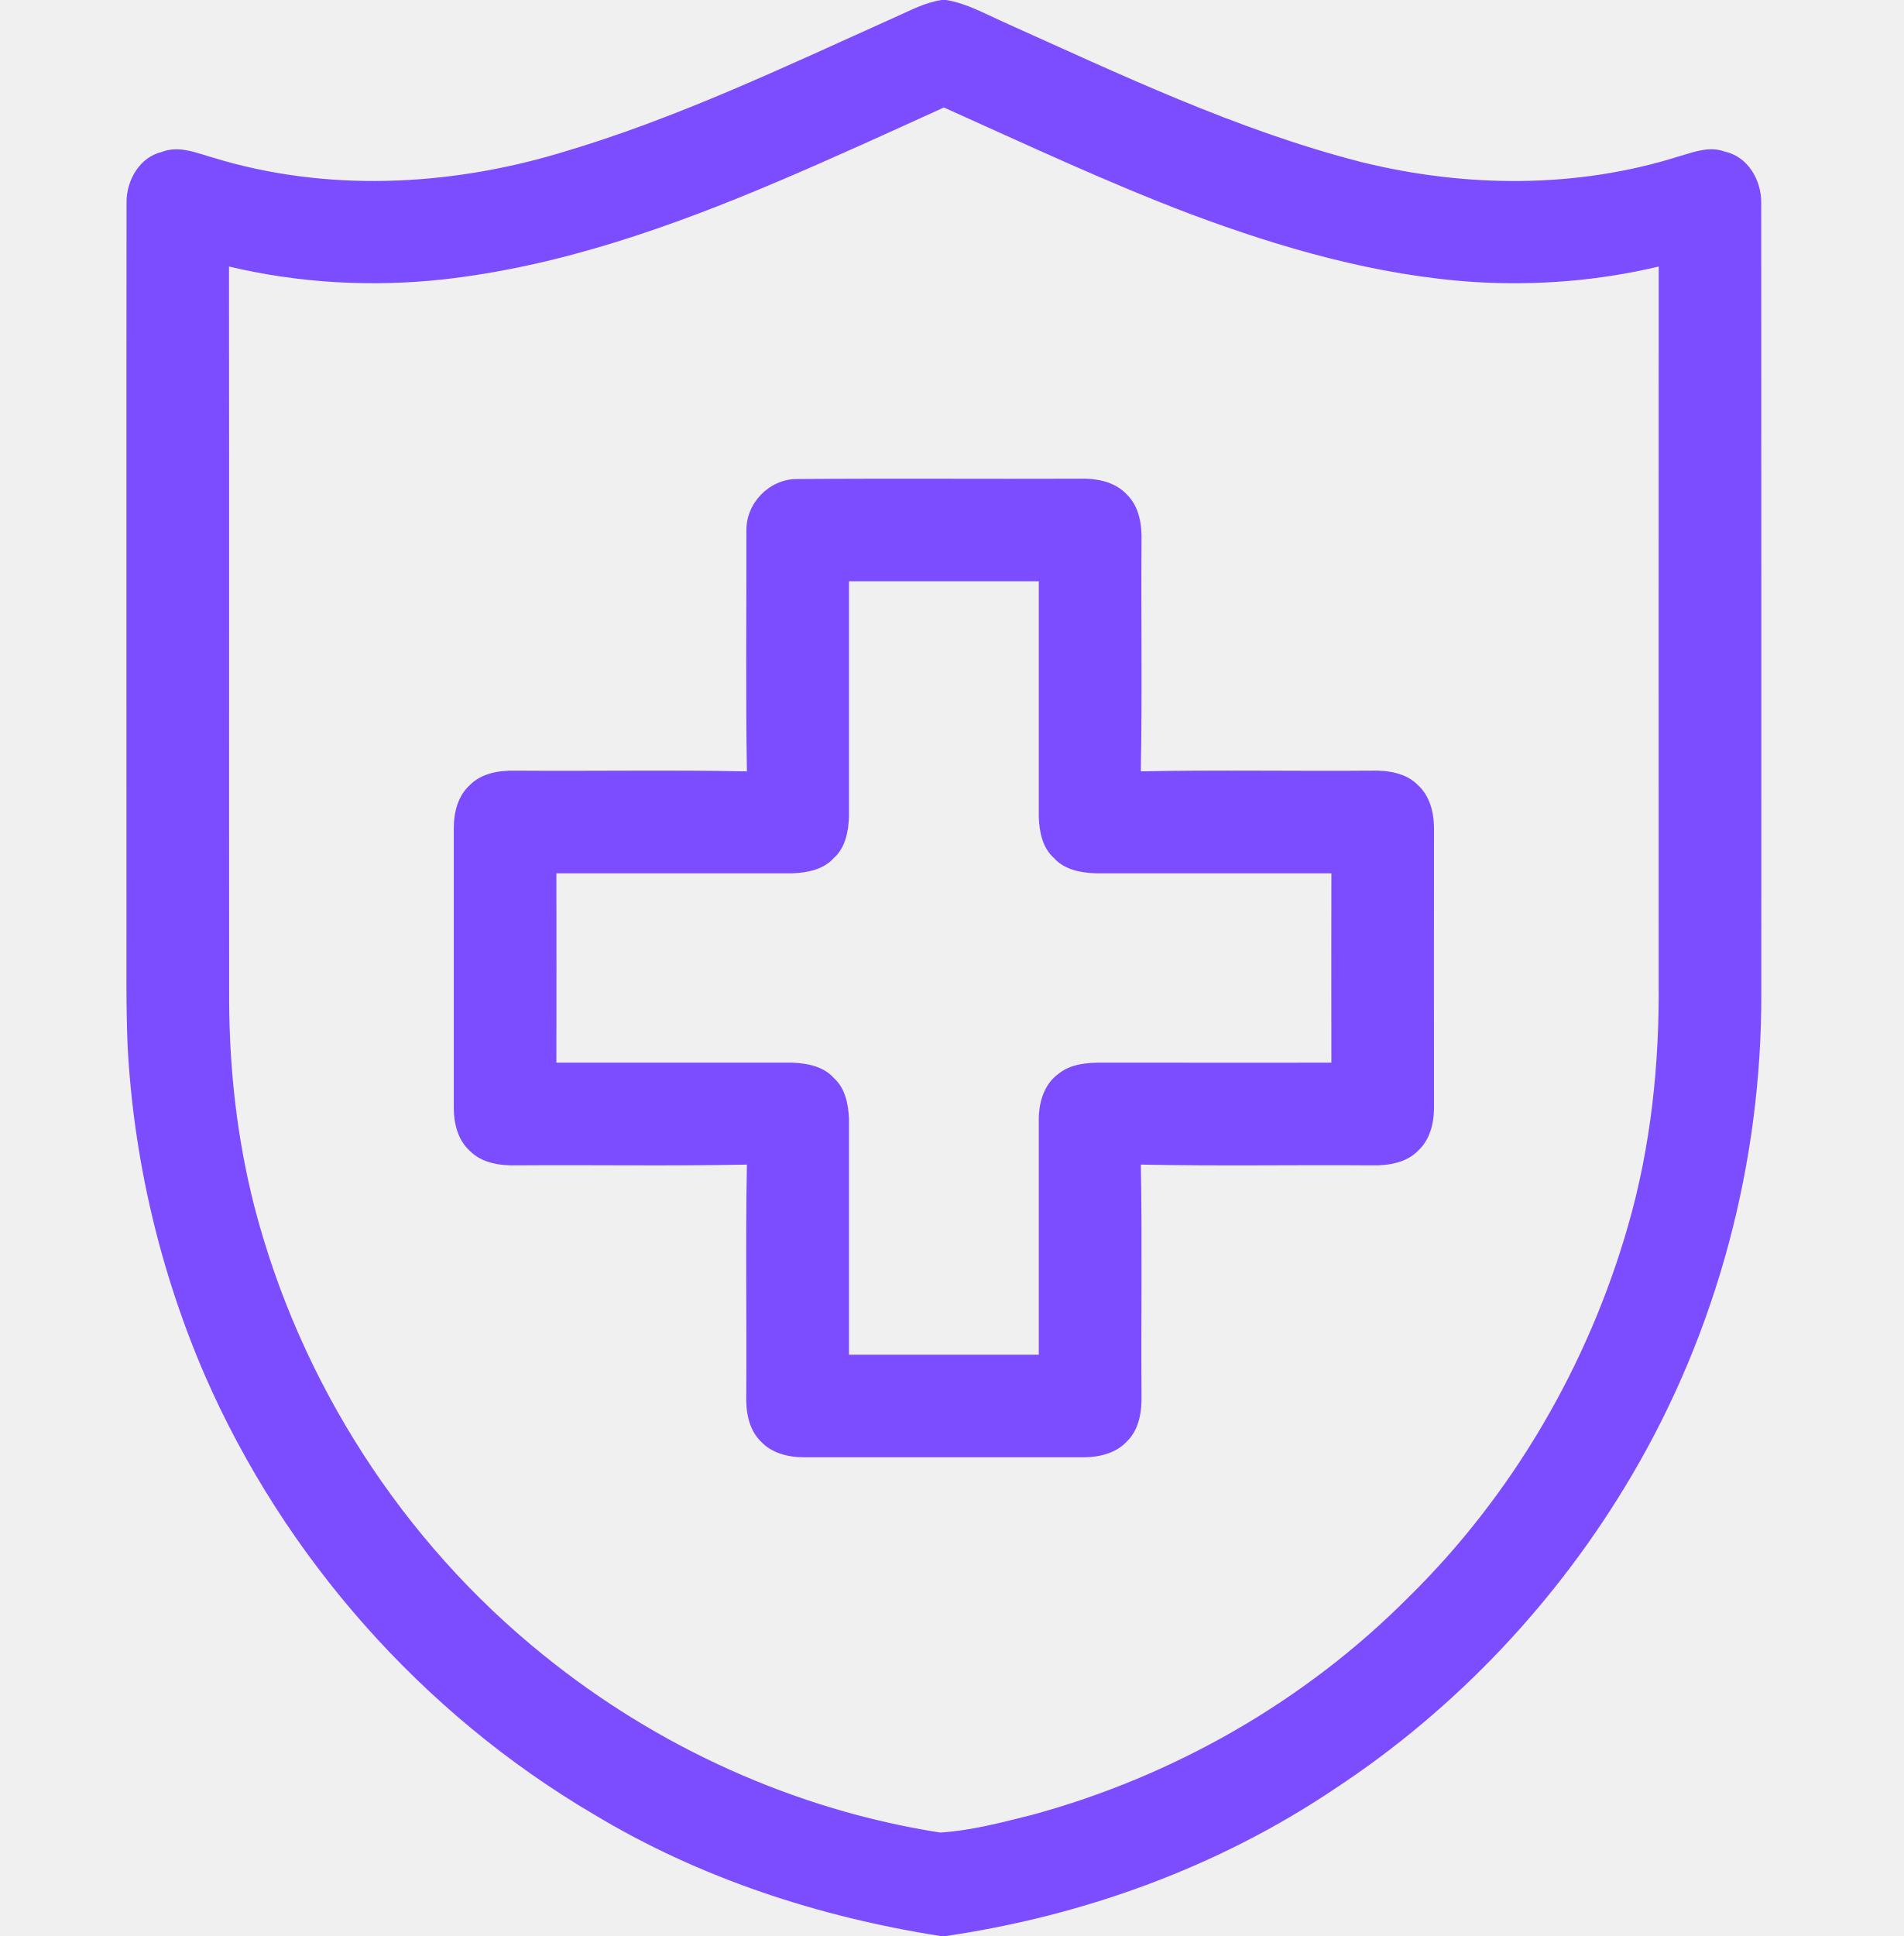
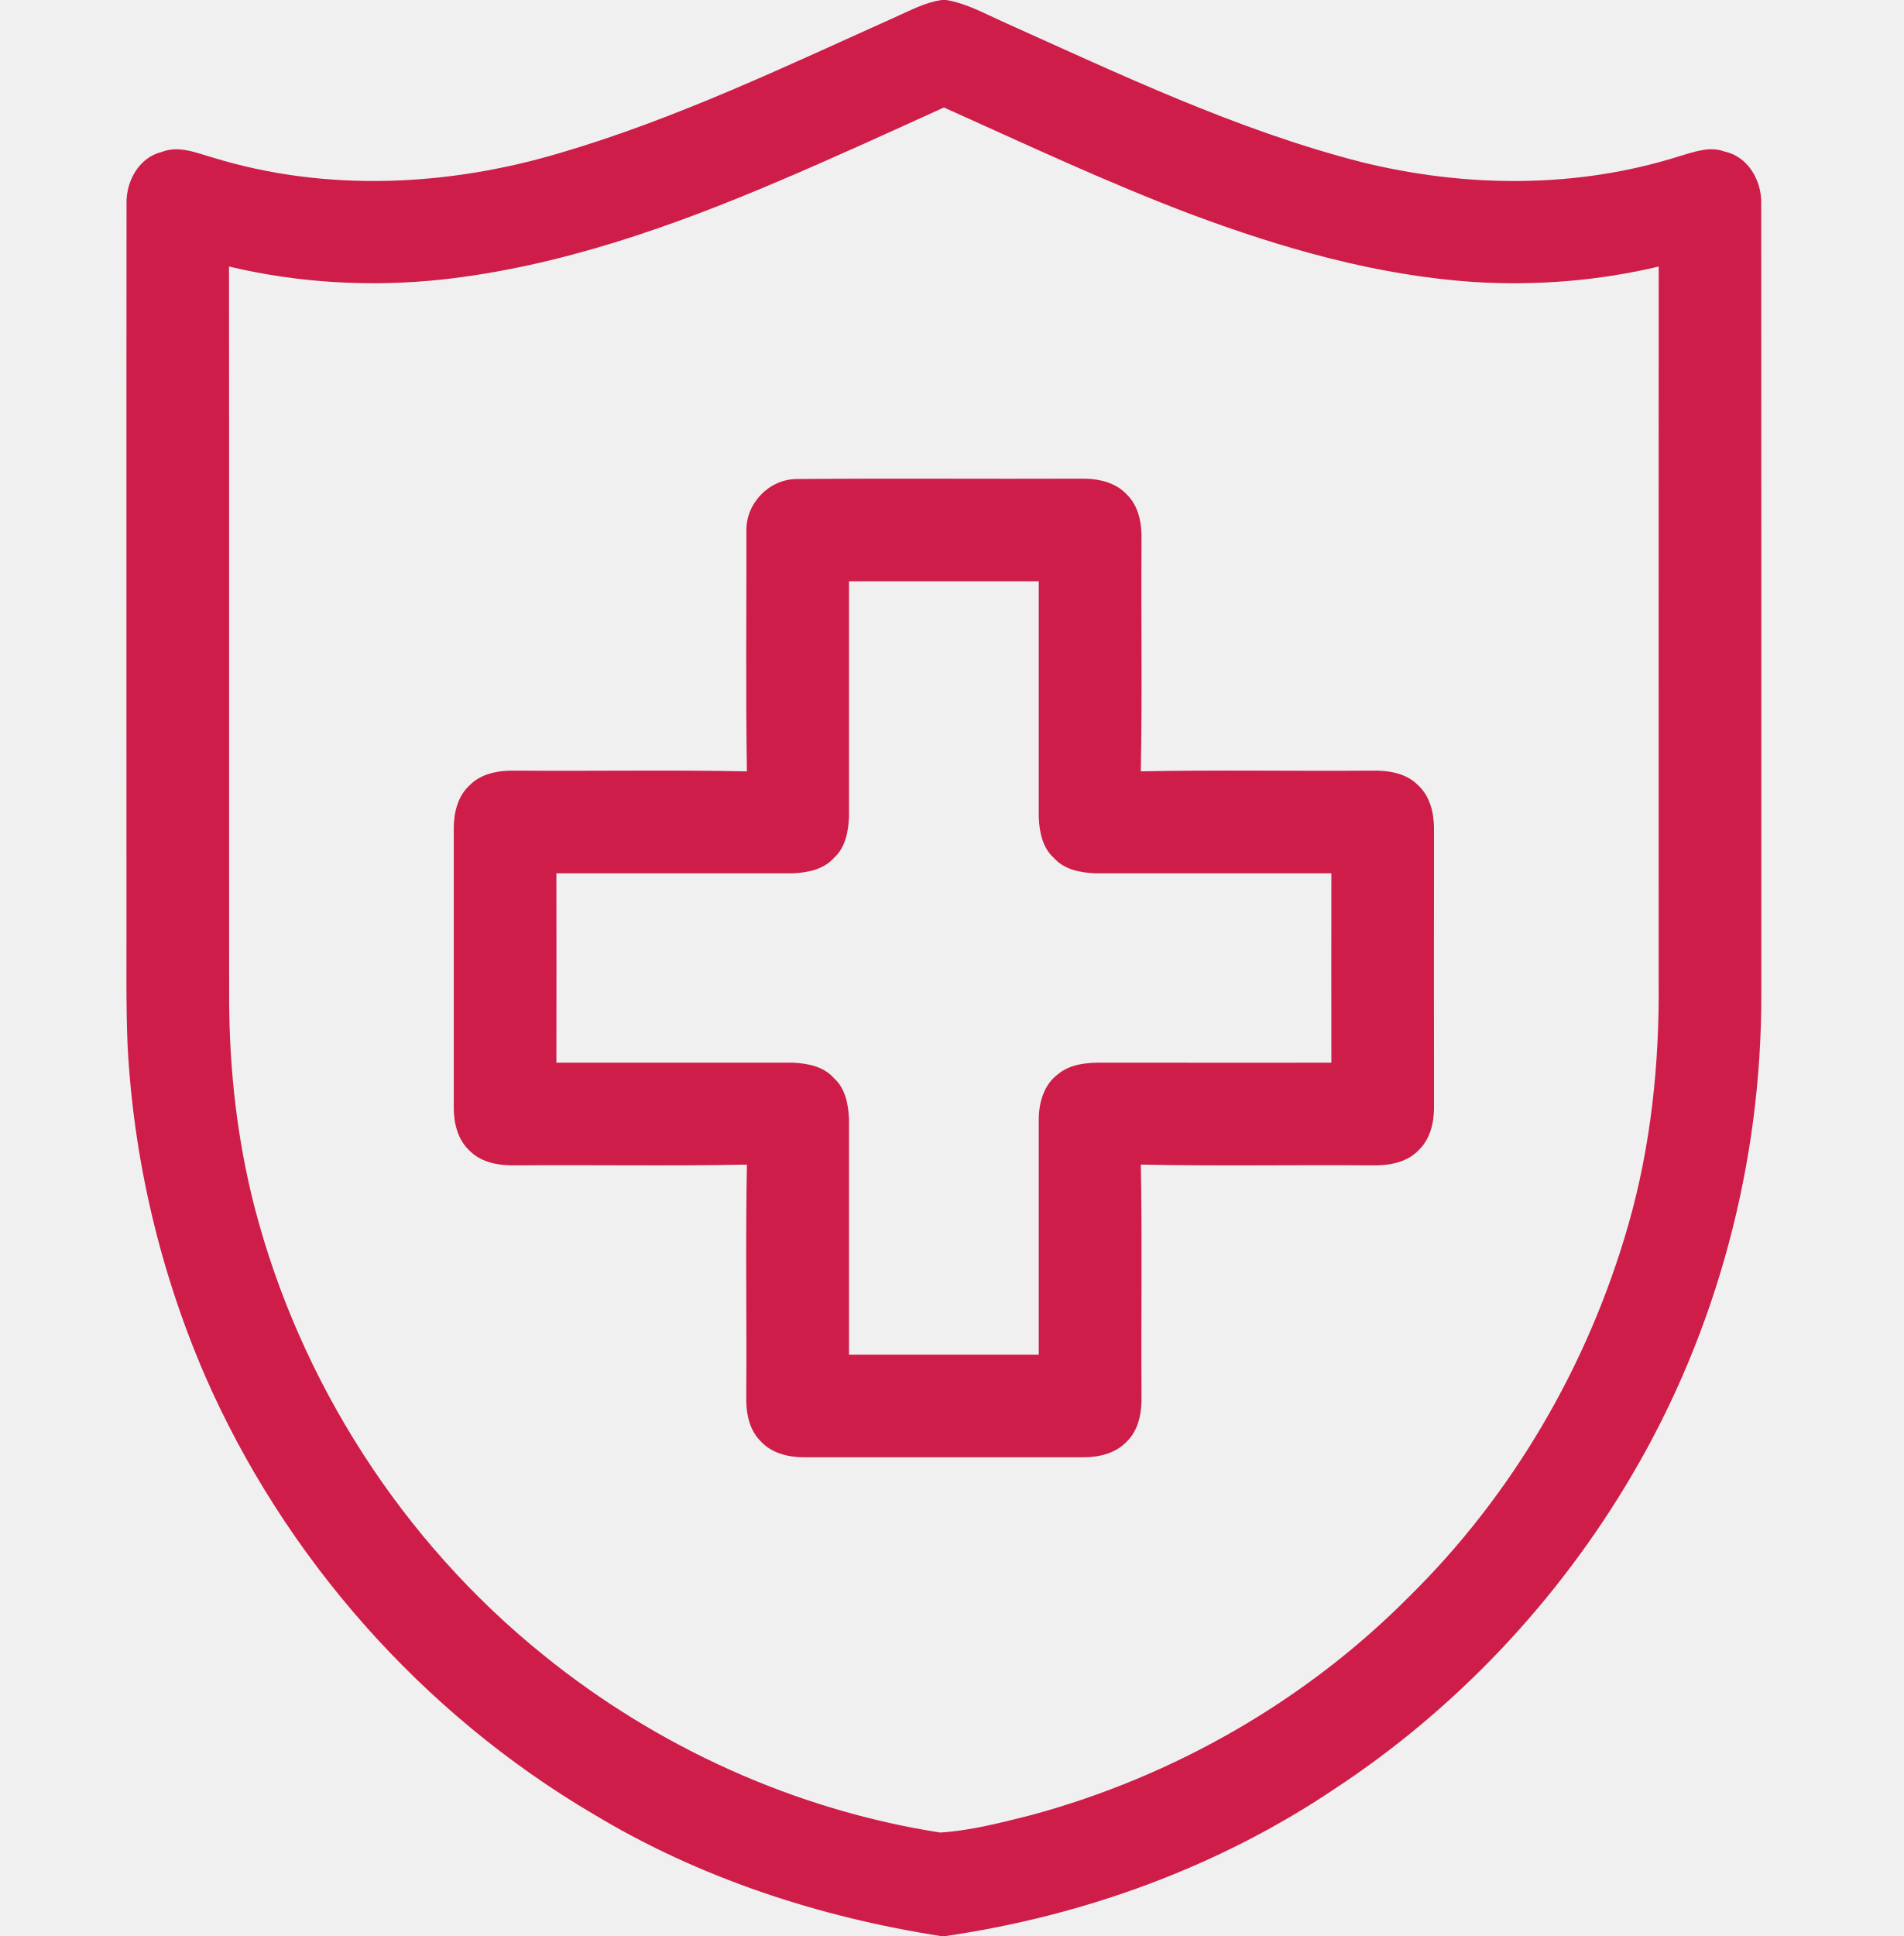
<svg xmlns="http://www.w3.org/2000/svg" width="59" height="60" viewBox="0 0 59 60" fill="none">
  <g clip-path="url(#clip0_241_1534)">
-     <path d="M29.196 0H29.325C29.957 0.103 30.52 0.421 31.097 0.679C34.718 2.303 38.327 4.03 42.186 5.02C45.417 5.82 48.878 5.851 52.065 4.838C52.513 4.708 52.989 4.523 53.453 4.697C54.17 4.846 54.595 5.578 54.59 6.273C54.597 14.448 54.591 22.623 54.593 30.8C54.607 36.009 53.23 41.231 50.579 45.724C48.299 49.604 45.133 52.967 41.367 55.441C37.77 57.86 33.603 59.373 29.321 60H29.145C25.374 59.41 21.677 58.202 18.401 56.227C13.084 53.1 8.807 48.26 6.345 42.614C4.952 39.383 4.136 35.903 3.954 32.391C3.904 31.175 3.923 29.958 3.92 28.742C3.922 21.25 3.915 13.759 3.922 6.268C3.92 5.593 4.321 4.876 5.012 4.71C5.551 4.497 6.1 4.745 6.62 4.89C10.104 5.957 13.884 5.778 17.351 4.743C20.947 3.689 24.334 2.063 27.743 0.534C28.215 0.325 28.676 0.071 29.196 0ZM24.133 5.616C20.799 7.035 17.334 8.261 13.715 8.662C11.507 8.9 9.258 8.774 7.098 8.26C7.106 15.852 7.097 23.443 7.103 31.035C7.112 33.179 7.354 35.327 7.888 37.405C9.296 42.828 12.473 47.774 16.843 51.292C20.367 54.149 24.652 56.094 29.143 56.794C30.107 56.732 31.054 56.481 31.99 56.246C36.373 55.054 40.452 52.725 43.656 49.503C46.88 46.338 49.226 42.309 50.467 37.974C51.169 35.535 51.435 32.987 51.412 30.454C51.412 23.055 51.409 15.658 51.413 8.26C49.553 8.703 47.626 8.857 45.718 8.741C42.683 8.544 39.732 7.693 36.897 6.633C34.302 5.649 31.788 4.467 29.257 3.331C27.555 4.105 25.854 4.884 24.133 5.616Z" fill="#7C4DFF" />
-     <path d="M23.136 16.436C23.125 15.597 23.834 14.861 24.676 14.846C27.61 14.822 30.546 14.846 33.482 14.835C33.997 14.823 34.56 14.929 34.923 15.322C35.311 15.694 35.397 16.259 35.382 16.77C35.365 19.149 35.407 21.528 35.36 23.905C37.744 23.858 40.129 23.902 42.514 23.884C43.018 23.871 43.576 23.953 43.946 24.328C44.317 24.662 44.445 25.177 44.448 25.659C44.445 28.551 44.445 31.444 44.448 34.337C44.447 34.815 44.321 35.326 43.956 35.661C43.585 36.043 43.022 36.128 42.512 36.116C40.129 36.098 37.744 36.142 35.361 36.093C35.406 38.472 35.365 40.852 35.382 43.232C35.395 43.738 35.312 44.298 34.933 44.668C34.598 45.035 34.081 45.161 33.6 45.164C30.704 45.163 27.808 45.163 24.911 45.164C24.431 45.161 23.916 45.038 23.581 44.67C23.2 44.298 23.115 43.738 23.131 43.23C23.148 40.851 23.105 38.472 23.151 36.093C20.767 36.141 18.381 36.098 15.995 36.116C15.489 36.128 14.931 36.043 14.561 35.667C14.192 35.333 14.065 34.817 14.065 34.336C14.067 31.443 14.067 28.549 14.065 25.656C14.066 25.177 14.193 24.665 14.561 24.333C14.93 23.956 15.488 23.871 15.993 23.884C18.379 23.902 20.766 23.858 23.151 23.906C23.11 21.417 23.14 18.925 23.136 16.436ZM26.315 18.014C26.315 20.449 26.313 22.886 26.315 25.321C26.296 25.773 26.203 26.274 25.847 26.589C25.528 26.951 25.021 27.047 24.561 27.065C22.123 27.064 19.685 27.065 17.246 27.065C17.249 29.021 17.249 30.979 17.246 32.935C19.687 32.935 22.127 32.936 24.568 32.935C25.024 32.952 25.528 33.05 25.845 33.41C26.201 33.725 26.297 34.226 26.315 34.68C26.313 37.115 26.315 39.551 26.315 41.986C28.276 41.984 30.237 41.984 32.198 41.986C32.198 39.55 32.199 37.114 32.198 34.678C32.202 34.16 32.361 33.607 32.799 33.287C33.173 32.974 33.698 32.929 34.168 32.934C36.534 32.938 38.901 32.934 41.267 32.935C41.264 30.979 41.264 29.021 41.267 27.065C38.827 27.065 36.387 27.064 33.949 27.065C33.489 27.048 32.984 26.95 32.666 26.589C32.312 26.276 32.214 25.777 32.198 25.327C32.199 22.889 32.198 20.451 32.198 18.014C30.237 18.016 28.276 18.016 26.315 18.014Z" fill="#7C4DFF" />
+     <path d="M29.196 0H29.325C29.957 0.103 30.52 0.421 31.097 0.679C34.718 2.303 38.327 4.03 42.186 5.02C45.417 5.82 48.878 5.851 52.065 4.838C52.513 4.708 52.989 4.523 53.453 4.697C54.17 4.846 54.595 5.578 54.59 6.273C54.597 14.448 54.591 22.623 54.593 30.8C54.607 36.009 53.23 41.231 50.579 45.724C48.299 49.604 45.133 52.967 41.367 55.441C37.77 57.86 33.603 59.373 29.321 60H29.145C25.374 59.41 21.677 58.202 18.401 56.227C13.084 53.1 8.807 48.26 6.345 42.614C4.952 39.383 4.136 35.903 3.954 32.391C3.904 31.175 3.923 29.958 3.92 28.742C3.922 21.25 3.915 13.759 3.922 6.268C3.92 5.593 4.321 4.876 5.012 4.71C5.551 4.497 6.1 4.745 6.62 4.89C10.104 5.957 13.884 5.778 17.351 4.743C20.947 3.689 24.334 2.063 27.743 0.534C28.215 0.325 28.676 0.071 29.196 0ZM24.133 5.616C20.799 7.035 17.334 8.261 13.715 8.662C11.507 8.9 9.258 8.774 7.098 8.26C7.106 15.852 7.097 23.443 7.103 31.035C7.112 33.179 7.354 35.327 7.888 37.405C9.296 42.828 12.473 47.774 16.843 51.292C20.367 54.149 24.652 56.094 29.143 56.794C30.107 56.732 31.054 56.481 31.99 56.246C36.373 55.054 40.452 52.725 43.656 49.503C46.88 46.338 49.226 42.309 50.467 37.974C51.169 35.535 51.435 32.987 51.412 30.454C51.412 23.055 51.409 15.658 51.413 8.26C49.553 8.703 47.626 8.857 45.718 8.741C42.683 8.544 39.732 7.693 36.897 6.633C34.302 5.649 31.788 4.467 29.257 3.331C27.555 4.105 25.854 4.884 24.133 5.616Z" fill="#ce1d49" />
+     <path d="M23.136 16.436C23.125 15.597 23.834 14.861 24.676 14.846C27.61 14.822 30.546 14.846 33.482 14.835C33.997 14.823 34.56 14.929 34.923 15.322C35.311 15.694 35.397 16.259 35.382 16.77C35.365 19.149 35.407 21.528 35.36 23.905C37.744 23.858 40.129 23.902 42.514 23.884C43.018 23.871 43.576 23.953 43.946 24.328C44.317 24.662 44.445 25.177 44.448 25.659C44.445 28.551 44.445 31.444 44.448 34.337C44.447 34.815 44.321 35.326 43.956 35.661C43.585 36.043 43.022 36.128 42.512 36.116C40.129 36.098 37.744 36.142 35.361 36.093C35.406 38.472 35.365 40.852 35.382 43.232C35.395 43.738 35.312 44.298 34.933 44.668C34.598 45.035 34.081 45.161 33.6 45.164C30.704 45.163 27.808 45.163 24.911 45.164C24.431 45.161 23.916 45.038 23.581 44.67C23.2 44.298 23.115 43.738 23.131 43.23C23.148 40.851 23.105 38.472 23.151 36.093C20.767 36.141 18.381 36.098 15.995 36.116C15.489 36.128 14.931 36.043 14.561 35.667C14.192 35.333 14.065 34.817 14.065 34.336C14.067 31.443 14.067 28.549 14.065 25.656C14.066 25.177 14.193 24.665 14.561 24.333C14.93 23.956 15.488 23.871 15.993 23.884C18.379 23.902 20.766 23.858 23.151 23.906C23.11 21.417 23.14 18.925 23.136 16.436ZM26.315 18.014C26.315 20.449 26.313 22.886 26.315 25.321C26.296 25.773 26.203 26.274 25.847 26.589C25.528 26.951 25.021 27.047 24.561 27.065C22.123 27.064 19.685 27.065 17.246 27.065C17.249 29.021 17.249 30.979 17.246 32.935C19.687 32.935 22.127 32.936 24.568 32.935C25.024 32.952 25.528 33.05 25.845 33.41C26.201 33.725 26.297 34.226 26.315 34.68C26.313 37.115 26.315 39.551 26.315 41.986C28.276 41.984 30.237 41.984 32.198 41.986C32.198 39.55 32.199 37.114 32.198 34.678C32.202 34.16 32.361 33.607 32.799 33.287C33.173 32.974 33.698 32.929 34.168 32.934C36.534 32.938 38.901 32.934 41.267 32.935C41.264 30.979 41.264 29.021 41.267 27.065C38.827 27.065 36.387 27.064 33.949 27.065C33.489 27.048 32.984 26.95 32.666 26.589C32.312 26.276 32.214 25.777 32.198 25.327C32.199 22.889 32.198 20.451 32.198 18.014C30.237 18.016 28.276 18.016 26.315 18.014Z" fill="#ce1d49" />
  </g>
  <defs>
    <clipPath id="clip0_241_1534">
      <rect width="58.512" height="60" fill="white" />
    </clipPath>
  </defs>
</svg>
